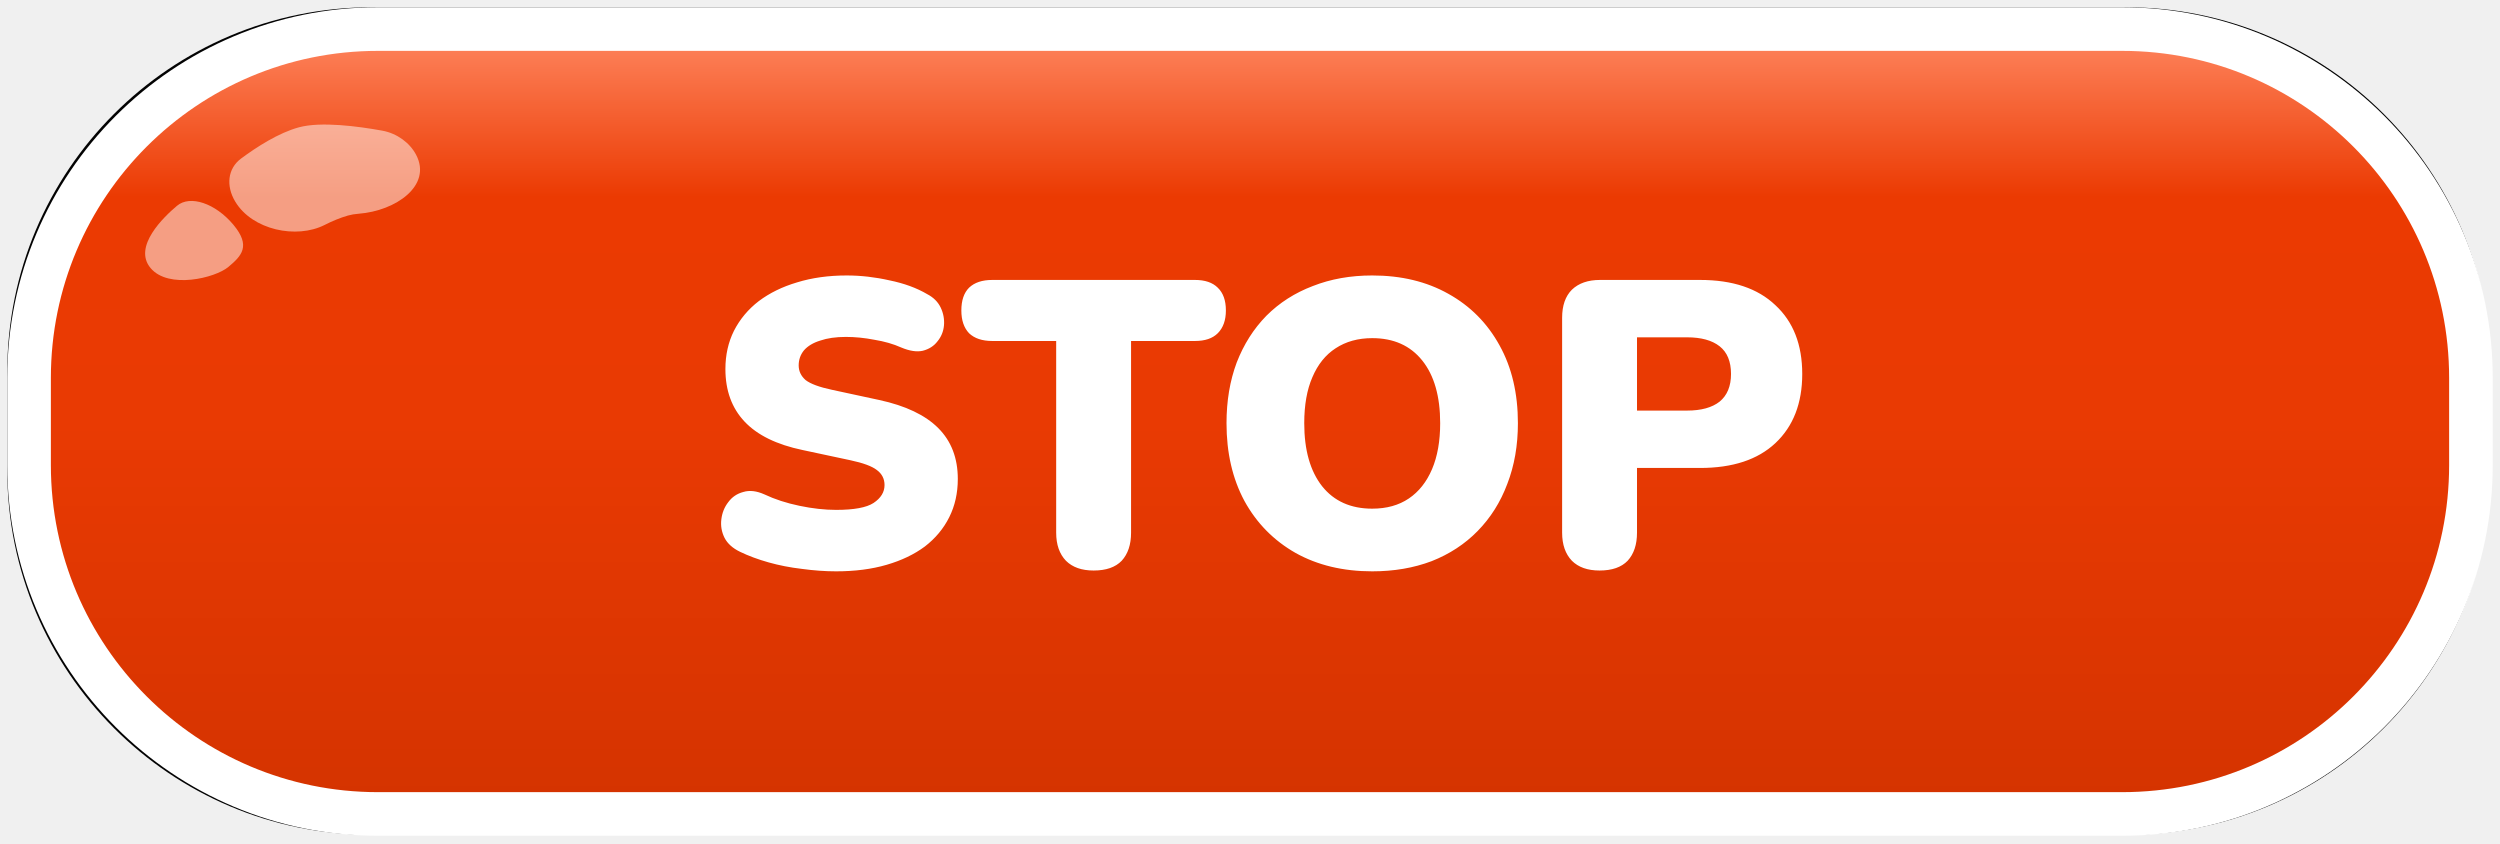
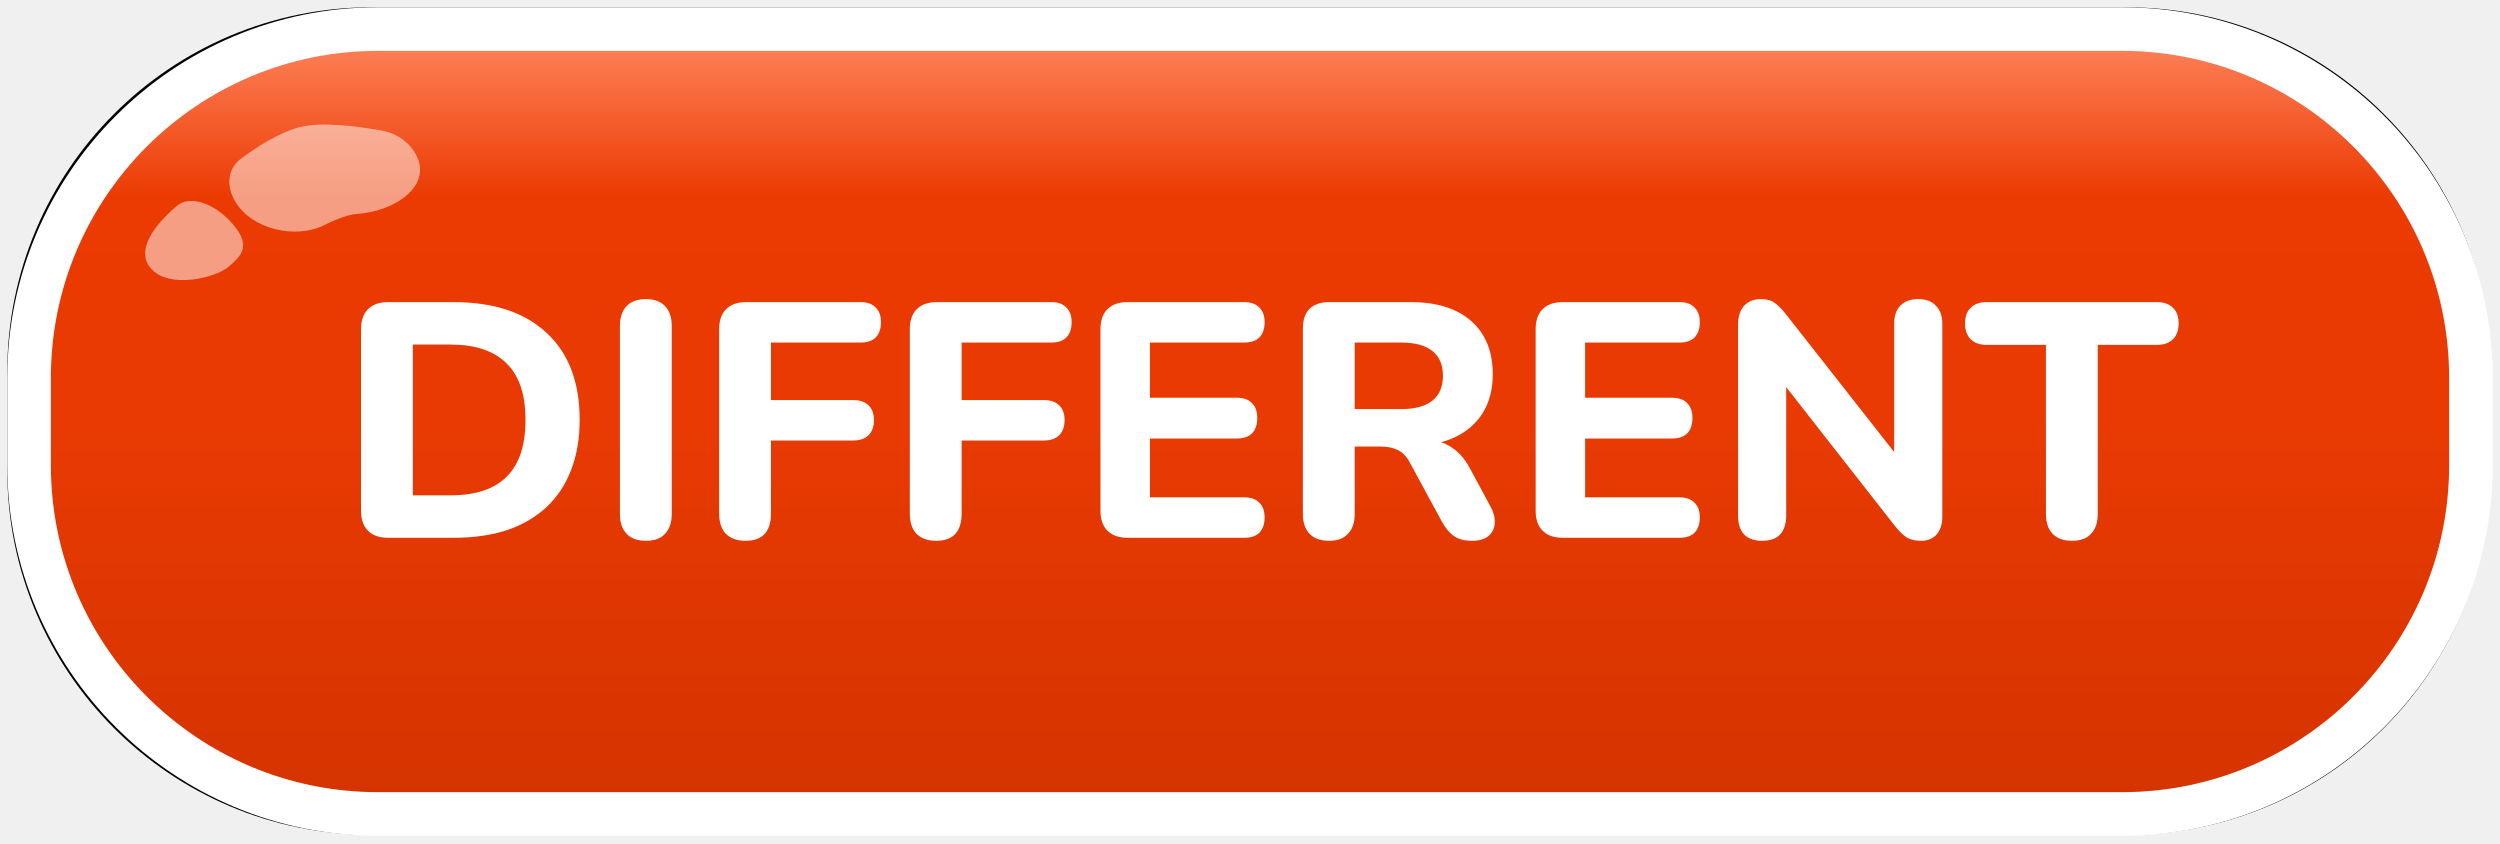
<svg xmlns="http://www.w3.org/2000/svg" width="172" height="58" viewBox="0 0 172 58" fill="none">
-   <rect x="2" y="2" width="167.849" height="53.938" rx="23.568" fill="url(#paint0_linear_2989_5539)" stroke="#030303" stroke-width="3" />
-   <rect x="2" y="2" width="168" height="54" rx="24" fill="url(#paint1_linear_2989_5539)" stroke="white" stroke-width="3" />
-   <path d="M57.525 39.308C56.778 39.308 55.994 39.252 55.172 39.14C54.37 39.047 53.605 38.897 52.877 38.692C52.148 38.487 51.495 38.244 50.916 37.964C50.413 37.721 50.058 37.404 49.852 37.012C49.647 36.601 49.572 36.172 49.629 35.724C49.684 35.276 49.843 34.884 50.105 34.548C50.366 34.193 50.711 33.96 51.141 33.848C51.57 33.717 52.055 33.773 52.596 34.016C53.306 34.352 54.108 34.613 55.005 34.8C55.901 34.987 56.74 35.08 57.525 35.08C58.757 35.08 59.615 34.921 60.1 34.604C60.605 34.268 60.856 33.857 60.856 33.372C60.856 32.943 60.679 32.597 60.325 32.336C59.989 32.075 59.382 31.851 58.505 31.664L55.228 30.964C53.437 30.591 52.102 29.937 51.224 29.004C50.347 28.071 49.908 26.867 49.908 25.392C49.908 24.421 50.105 23.544 50.496 22.76C50.907 21.957 51.477 21.276 52.205 20.716C52.951 20.156 53.828 19.727 54.837 19.428C55.863 19.111 57.002 18.952 58.252 18.952C59.223 18.952 60.203 19.064 61.193 19.288C62.2 19.493 63.069 19.811 63.797 20.24C64.226 20.464 64.534 20.772 64.721 21.164C64.907 21.556 64.982 21.967 64.945 22.396C64.907 22.807 64.758 23.171 64.496 23.488C64.254 23.805 63.918 24.02 63.489 24.132C63.078 24.225 62.583 24.151 62.005 23.908C61.463 23.665 60.847 23.488 60.157 23.376C59.484 23.245 58.831 23.18 58.197 23.18C57.506 23.18 56.918 23.264 56.432 23.432C55.947 23.581 55.574 23.805 55.312 24.104C55.07 24.403 54.949 24.748 54.949 25.14C54.949 25.532 55.107 25.868 55.425 26.148C55.761 26.409 56.367 26.633 57.245 26.82L60.492 27.52C62.303 27.912 63.657 28.556 64.552 29.452C65.448 30.348 65.897 31.515 65.897 32.952C65.897 33.923 65.701 34.8 65.308 35.584C64.916 36.368 64.356 37.04 63.629 37.6C62.901 38.141 62.023 38.561 60.996 38.86C59.97 39.159 58.812 39.308 57.525 39.308ZM75.241 39.252C74.419 39.252 73.785 39.028 73.337 38.58C72.889 38.113 72.665 37.469 72.665 36.648V23.46H68.269C67.578 23.46 67.046 23.283 66.673 22.928C66.318 22.555 66.141 22.032 66.141 21.36C66.141 20.669 66.318 20.147 66.673 19.792C67.046 19.437 67.578 19.26 68.269 19.26H82.213C82.903 19.26 83.426 19.437 83.781 19.792C84.154 20.147 84.341 20.669 84.341 21.36C84.341 22.032 84.154 22.555 83.781 22.928C83.426 23.283 82.903 23.46 82.213 23.46H77.817V36.648C77.817 37.469 77.602 38.113 77.173 38.58C76.743 39.028 76.099 39.252 75.241 39.252ZM94.408 39.308C92.41 39.308 90.656 38.888 89.144 38.048C87.632 37.189 86.456 35.995 85.616 34.464C84.794 32.933 84.384 31.151 84.384 29.116C84.384 27.585 84.617 26.195 85.084 24.944C85.569 23.693 86.25 22.62 87.128 21.724C88.024 20.828 89.088 20.147 90.32 19.68C91.552 19.195 92.914 18.952 94.408 18.952C96.405 18.952 98.15 19.372 99.644 20.212C101.156 21.052 102.332 22.237 103.172 23.768C104.012 25.28 104.432 27.063 104.432 29.116C104.432 30.647 104.189 32.037 103.704 33.288C103.237 34.539 102.556 35.621 101.66 36.536C100.782 37.432 99.728 38.123 98.496 38.608C97.264 39.075 95.901 39.308 94.408 39.308ZM94.408 34.996C95.397 34.996 96.237 34.763 96.928 34.296C97.618 33.829 98.15 33.157 98.524 32.28C98.897 31.403 99.084 30.348 99.084 29.116C99.084 27.268 98.673 25.831 97.852 24.804C97.03 23.777 95.882 23.264 94.408 23.264C93.437 23.264 92.597 23.497 91.888 23.964C91.197 24.412 90.665 25.075 90.292 25.952C89.918 26.811 89.732 27.865 89.732 29.116C89.732 30.964 90.142 32.411 90.964 33.456C91.785 34.483 92.933 34.996 94.408 34.996ZM110.05 39.252C109.228 39.252 108.594 39.028 108.146 38.58C107.698 38.113 107.474 37.469 107.474 36.648V21.864C107.474 21.024 107.698 20.38 108.146 19.932C108.612 19.484 109.256 19.26 110.078 19.26H116.966C119.206 19.26 120.932 19.839 122.146 20.996C123.378 22.135 123.994 23.712 123.994 25.728C123.994 27.744 123.378 29.331 122.146 30.488C120.932 31.627 119.206 32.196 116.966 32.196H112.626V36.648C112.626 37.469 112.411 38.113 111.982 38.58C111.552 39.028 110.908 39.252 110.05 39.252ZM112.626 28.248H116.07C117.04 28.248 117.787 28.043 118.31 27.632C118.832 27.203 119.094 26.568 119.094 25.728C119.094 24.869 118.832 24.235 118.31 23.824C117.787 23.413 117.04 23.208 116.07 23.208H112.626V28.248Z" fill="white" />
+   <rect x="2" y="2" width="167.849" height="53.938" rx="23.568" fill="url(#paint0_linear_2989_4828)" stroke="#030303" stroke-width="3" />
+   <rect x="2" y="2" width="168" height="54" rx="24" fill="url(#paint1_linear_2989_4828)" stroke="white" stroke-width="3" />
+   <path d="M26.701 37C26.103 37 25.643 36.839 25.321 36.517C24.999 36.195 24.838 35.735 24.838 35.137V22.648C24.838 22.05 24.999 21.59 25.321 21.268C25.643 20.946 26.103 20.785 26.701 20.785H31.186C33.961 20.785 36.1 21.49 37.603 22.901C39.121 24.296 39.88 26.29 39.88 28.881C39.88 30.184 39.681 31.342 39.282 32.354C38.899 33.351 38.339 34.194 37.603 34.884C36.867 35.574 35.962 36.103 34.889 36.471C33.816 36.824 32.581 37 31.186 37H26.701ZM28.403 34.079H30.979C31.853 34.079 32.612 33.972 33.256 33.757C33.9 33.542 34.437 33.22 34.866 32.791C35.295 32.362 35.617 31.825 35.832 31.181C36.047 30.522 36.154 29.755 36.154 28.881C36.154 27.133 35.717 25.837 34.843 24.994C33.984 24.135 32.696 23.706 30.979 23.706H28.403V34.079ZM44.444 37.207C43.861 37.207 43.416 37.046 43.11 36.724C42.803 36.402 42.65 35.95 42.65 35.367V22.418C42.65 21.835 42.803 21.383 43.11 21.061C43.416 20.739 43.861 20.578 44.444 20.578C45.011 20.578 45.448 20.739 45.755 21.061C46.061 21.383 46.215 21.835 46.215 22.418V35.367C46.215 35.95 46.061 36.402 45.755 36.724C45.463 37.046 45.026 37.207 44.444 37.207ZM51.295 37.207C50.712 37.207 50.26 37.046 49.938 36.724C49.631 36.402 49.478 35.934 49.478 35.321V22.648C49.478 22.05 49.639 21.59 49.961 21.268C50.283 20.946 50.743 20.785 51.341 20.785H59.207C59.667 20.785 60.012 20.908 60.242 21.153C60.487 21.383 60.61 21.72 60.61 22.165C60.61 22.625 60.487 22.978 60.242 23.223C60.012 23.453 59.667 23.568 59.207 23.568H53.043V27.524H58.701C59.161 27.524 59.513 27.647 59.759 27.892C60.004 28.122 60.127 28.459 60.127 28.904C60.127 29.349 60.004 29.694 59.759 29.939C59.513 30.184 59.161 30.307 58.701 30.307H53.043V35.321C53.043 36.578 52.46 37.207 51.295 37.207ZM64.412 37.207C63.829 37.207 63.377 37.046 63.055 36.724C62.748 36.402 62.595 35.934 62.595 35.321V22.648C62.595 22.05 62.756 21.59 63.078 21.268C63.4 20.946 63.86 20.785 64.458 20.785H72.324C72.784 20.785 73.129 20.908 73.359 21.153C73.604 21.383 73.727 21.72 73.727 22.165C73.727 22.625 73.604 22.978 73.359 23.223C73.129 23.453 72.784 23.568 72.324 23.568H66.16V27.524H71.818C72.278 27.524 72.631 27.647 72.876 27.892C73.121 28.122 73.244 28.459 73.244 28.904C73.244 29.349 73.121 29.694 72.876 29.939C72.631 30.184 72.278 30.307 71.818 30.307H66.16V35.321C66.16 36.578 65.577 37.207 64.412 37.207ZM77.575 37C76.977 37 76.517 36.839 76.195 36.517C75.873 36.195 75.712 35.735 75.712 35.137V22.648C75.712 22.05 75.873 21.59 76.195 21.268C76.517 20.946 76.977 20.785 77.575 20.785H85.602C86.062 20.785 86.407 20.908 86.637 21.153C86.882 21.383 87.005 21.72 87.005 22.165C87.005 22.625 86.882 22.978 86.637 23.223C86.407 23.453 86.062 23.568 85.602 23.568H79.116V27.363H85.073C85.548 27.363 85.901 27.486 86.131 27.731C86.376 27.961 86.499 28.306 86.499 28.766C86.499 29.226 86.376 29.579 86.131 29.824C85.901 30.054 85.548 30.169 85.073 30.169H79.116V34.217H85.602C86.062 34.217 86.407 34.34 86.637 34.585C86.882 34.815 87.005 35.152 87.005 35.597C87.005 36.057 86.882 36.41 86.637 36.655C86.407 36.885 86.062 37 85.602 37H77.575ZM91.432 37.207C90.849 37.207 90.404 37.046 90.098 36.724C89.791 36.402 89.638 35.95 89.638 35.367V22.602C89.638 22.004 89.791 21.552 90.098 21.245C90.42 20.938 90.872 20.785 91.455 20.785H97.044C98.853 20.785 100.249 21.222 101.23 22.096C102.211 22.97 102.702 24.189 102.702 25.753C102.702 26.765 102.48 27.639 102.035 28.375C101.59 29.111 100.946 29.678 100.103 30.077C99.275 30.476 98.255 30.675 97.044 30.675L97.228 30.284H98.171C98.815 30.284 99.375 30.445 99.85 30.767C100.341 31.074 100.762 31.549 101.115 32.193L102.541 34.838C102.756 35.221 102.855 35.597 102.84 35.965C102.825 36.333 102.687 36.632 102.426 36.862C102.165 37.092 101.782 37.207 101.276 37.207C100.77 37.207 100.356 37.1 100.034 36.885C99.727 36.67 99.451 36.341 99.206 35.896L96.998 31.825C96.768 31.396 96.484 31.104 96.147 30.951C95.825 30.798 95.426 30.721 94.951 30.721H93.203V35.367C93.203 35.95 93.049 36.402 92.743 36.724C92.451 37.046 92.014 37.207 91.432 37.207ZM93.203 28.145H96.4C97.35 28.145 98.064 27.953 98.539 27.57C99.029 27.187 99.275 26.612 99.275 25.845C99.275 25.094 99.029 24.526 98.539 24.143C98.064 23.76 97.35 23.568 96.4 23.568H93.203V28.145ZM107.516 37C106.918 37 106.458 36.839 106.136 36.517C105.814 36.195 105.653 35.735 105.653 35.137V22.648C105.653 22.05 105.814 21.59 106.136 21.268C106.458 20.946 106.918 20.785 107.516 20.785H115.543C116.003 20.785 116.348 20.908 116.578 21.153C116.823 21.383 116.946 21.72 116.946 22.165C116.946 22.625 116.823 22.978 116.578 23.223C116.348 23.453 116.003 23.568 115.543 23.568H109.057V27.363H115.014C115.489 27.363 115.842 27.486 116.072 27.731C116.317 27.961 116.44 28.306 116.44 28.766C116.44 29.226 116.317 29.579 116.072 29.824C115.842 30.054 115.489 30.169 115.014 30.169H109.057V34.217H115.543C116.003 34.217 116.348 34.34 116.578 34.585C116.823 34.815 116.946 35.152 116.946 35.597C116.946 36.057 116.823 36.41 116.578 36.655C116.348 36.885 116.003 37 115.543 37H107.516ZM121.234 37.207C120.698 37.207 120.284 37.061 119.992 36.77C119.716 36.463 119.578 36.034 119.578 35.482V22.372C119.578 21.789 119.716 21.345 119.992 21.038C120.284 20.731 120.667 20.578 121.142 20.578C121.556 20.578 121.871 20.662 122.085 20.831C122.315 20.984 122.576 21.245 122.867 21.613L130.94 31.894H130.319V22.28C130.319 21.743 130.457 21.329 130.733 21.038C131.025 20.731 131.439 20.578 131.975 20.578C132.512 20.578 132.918 20.731 133.194 21.038C133.486 21.329 133.631 21.743 133.631 22.28V35.551C133.631 36.057 133.501 36.463 133.24 36.77C132.98 37.061 132.627 37.207 132.182 37.207C131.753 37.207 131.408 37.123 131.147 36.954C130.902 36.785 130.634 36.517 130.342 36.149L122.292 25.868H122.89V35.482C122.89 36.034 122.752 36.463 122.476 36.77C122.2 37.061 121.786 37.207 121.234 37.207ZM142.554 37.207C141.971 37.207 141.526 37.046 141.22 36.724C140.913 36.402 140.76 35.95 140.76 35.367V23.729H136.689C136.213 23.729 135.845 23.599 135.585 23.338C135.324 23.077 135.194 22.717 135.194 22.257C135.194 21.782 135.324 21.421 135.585 21.176C135.845 20.915 136.213 20.785 136.689 20.785H148.396C148.871 20.785 149.239 20.915 149.5 21.176C149.76 21.421 149.891 21.782 149.891 22.257C149.891 22.717 149.76 23.077 149.5 23.338C149.239 23.599 148.871 23.729 148.396 23.729H144.325V35.367C144.325 35.95 144.171 36.402 143.865 36.724C143.573 37.046 143.136 37.207 142.554 37.207Z" fill="white" />
  <g style="mix-blend-mode:screen">
    <path d="M28.629 10.651C28.198 9.829 27.322 9.176 26.302 8.99C24.634 8.687 22.08 8.348 20.564 8.76C19.169 9.139 17.661 10.11 16.587 10.907C15.657 11.596 15.537 12.793 16.185 13.872C17.359 15.826 20.397 16.46 22.335 15.476C22.858 15.211 23.4 14.983 23.936 14.83C24.165 14.765 24.415 14.724 24.682 14.704C27.223 14.509 29.741 12.77 28.629 10.651Z" fill="white" fill-opacity="0.51" />
  </g>
  <path d="M10.359 18.442C11.595 19.916 14.807 19.124 15.71 18.367C16.612 17.611 17.289 16.932 16.052 15.457C14.815 13.983 13.081 13.4 12.179 14.157C11.277 14.914 9.122 16.967 10.359 18.442Z" fill="white" fill-opacity="0.51" />
  <defs>
-     <linearGradient id="paint0_linear_2989_5539" x1="85.924" y1="2" x2="85.924" y2="55.938" gradientUnits="userSpaceOnUse">
+     <linearGradient id="paint0_linear_2989_4828" x1="85.924" y1="2" x2="85.924" y2="55.938" gradientUnits="userSpaceOnUse">
      <stop stop-color="#F9F9F9" />
      <stop offset="0.203" stop-color="#8AB260" />
      <stop offset="0.922" stop-color="#569119" />
    </linearGradient>
-     <linearGradient id="paint1_linear_2989_5539" x1="86" y1="2" x2="86" y2="56" gradientUnits="userSpaceOnUse">
+     <linearGradient id="paint1_linear_2989_4828" x1="86" y1="2" x2="86" y2="56" gradientUnits="userSpaceOnUse">
      <stop stop-color="#FF8761" />
      <stop offset="0.214" stop-color="#EB3A02" />
      <stop offset="0.5" stop-color="#E93A03" />
      <stop offset="1" stop-color="#D43300" />
    </linearGradient>
  </defs>
</svg>
